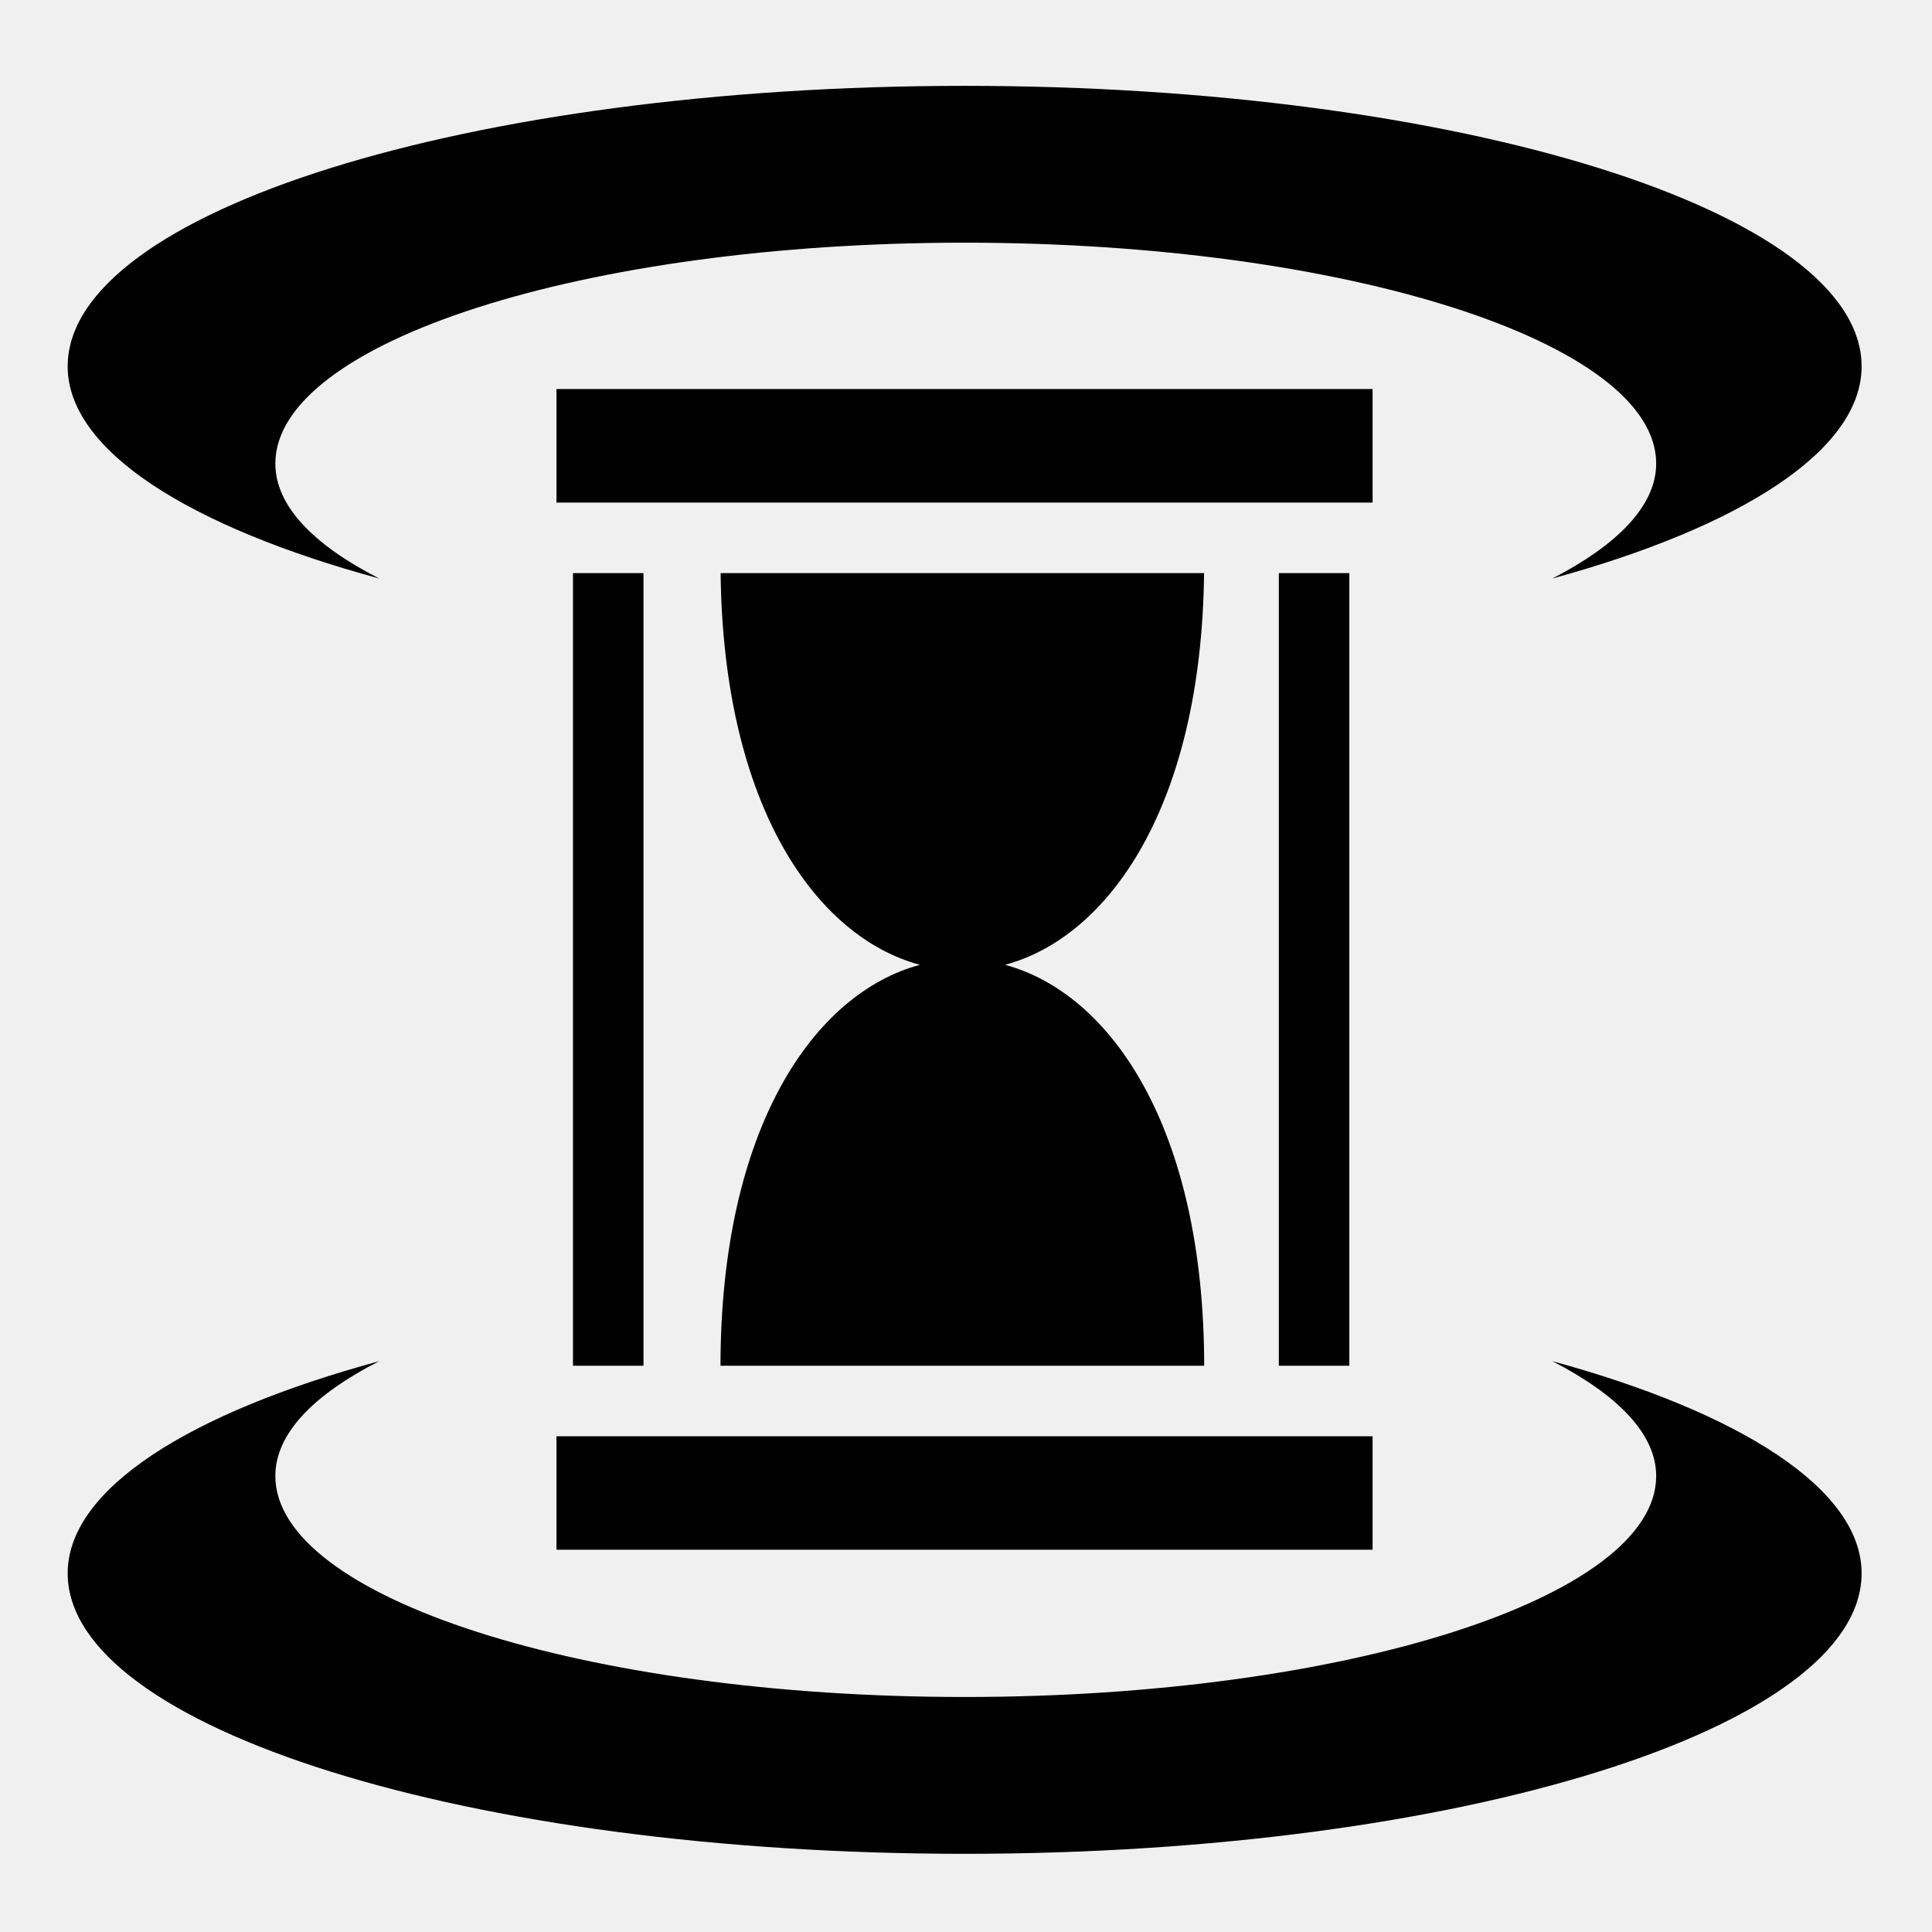
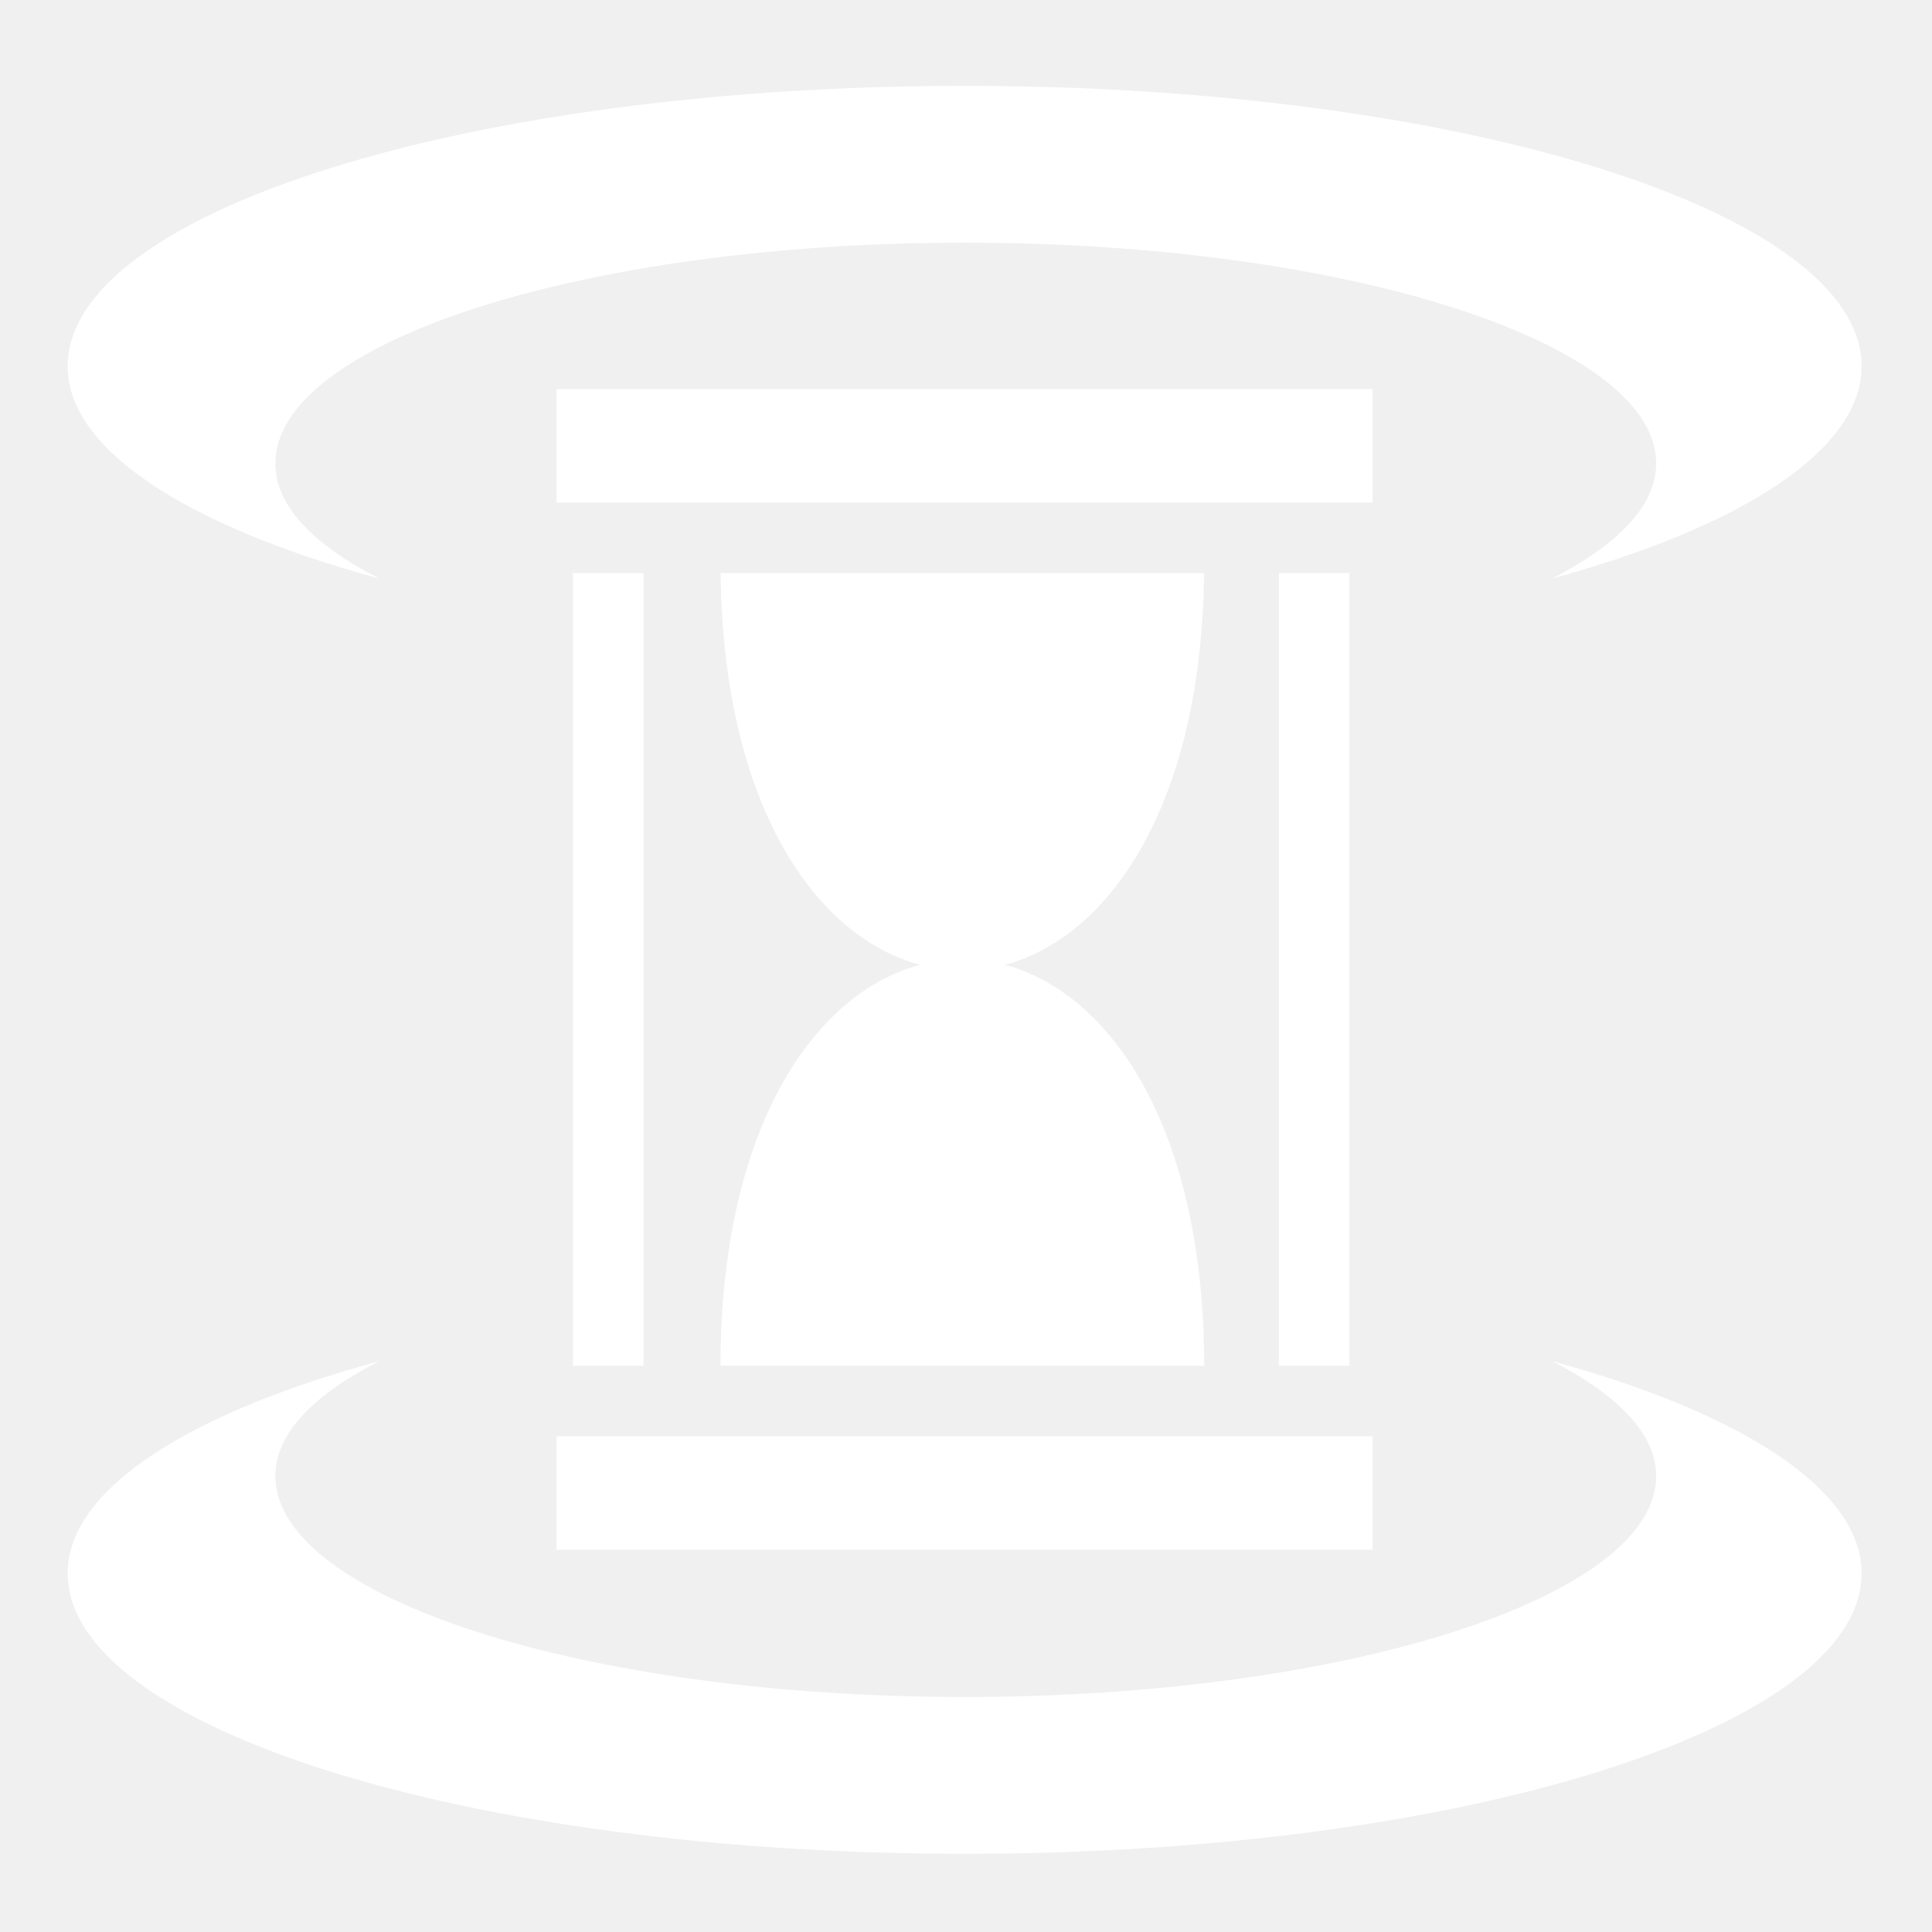
- <svg xmlns="http://www.w3.org/2000/svg" viewBox="0 0 512 512" style="height: 512px; width: 512px;">
+ <svg xmlns="http://www.w3.org/2000/svg" viewBox="0 0 512 512" width="128" height="128">
  <g class="" transform="translate(0,0)" style="">
-     <path d="M255.656 22.75c-131.173 0-237.72 33.326-237.72 74.344.002 22.39 32.41 42.59 82.564 56.22-17.407-8.91-27.53-19.216-27.53-30.47 0-32.128 81.75-58.53 182.686-58.53 100.937 0 183.25 26.4 183.25 58.53 0 11.194-10.3 21.59-27.53 30.47 49.843-13.627 81.968-33.91 81.968-56.22 0-41.018-106.514-74.344-237.688-74.344zM147.47 103.094v30.094h216.28v-30.094H147.47zm4.374 48.78V361.94h18.687V151.875h-18.686zm39.125 0c.698 61.812 25.325 96.435 52.81 103.814-27.847 7.475-52.776 42.9-52.843 106.25h128.188c-.066-63.353-24.952-98.766-52.78-106.25 27.468-7.386 52.05-41.998 52.75-103.813H190.968zm147.936 0V361.94h18.688V151.875h-18.688zM100.5 360.72c-50.153 13.626-82.563 33.827-82.563 56.217 0 41.018 106.546 74.344 237.72 74.344 131.173 0 237.687-33.325 237.687-74.342 0-22.31-32.125-42.593-81.97-56.22 17.232 8.88 27.532 19.244 27.532 30.438 0 32.13-82.313 58.563-183.25 58.563S72.97 423.283 72.97 391.155c0-11.254 10.123-21.528 27.53-30.437zm46.97 19.905v30.063h216.28v-30.063H147.47z" fill="#000000" fill-opacity="1" />
+     <path d="M255.656 22.75c-131.173 0-237.72 33.326-237.72 74.344.002 22.39 32.41 42.59 82.564 56.22-17.407-8.91-27.53-19.216-27.53-30.47 0-32.128 81.75-58.53 182.686-58.53 100.937 0 183.25 26.4 183.25 58.53 0 11.194-10.3 21.59-27.53 30.47 49.843-13.627 81.968-33.91 81.968-56.22 0-41.018-106.514-74.344-237.688-74.344zM147.47 103.094v30.094h216.28v-30.094H147.47zm4.374 48.78V361.94h18.687V151.875h-18.686zm39.125 0c.698 61.812 25.325 96.435 52.81 103.814-27.847 7.475-52.776 42.9-52.843 106.25h128.188c-.066-63.353-24.952-98.766-52.78-106.25 27.468-7.386 52.05-41.998 52.75-103.813H190.968zm147.936 0V361.94h18.688V151.875h-18.688zM100.5 360.72c-50.153 13.626-82.563 33.827-82.563 56.217 0 41.018 106.546 74.344 237.72 74.344 131.173 0 237.687-33.325 237.687-74.342 0-22.31-32.125-42.593-81.97-56.22 17.232 8.88 27.532 19.244 27.532 30.438 0 32.13-82.313 58.563-183.25 58.563S72.97 423.283 72.97 391.155c0-11.254 10.123-21.528 27.53-30.437zm46.97 19.905v30.063h216.28v-30.063H147.47z" fill="#ffffff" fill-opacity="1" />
  </g>
</svg>
